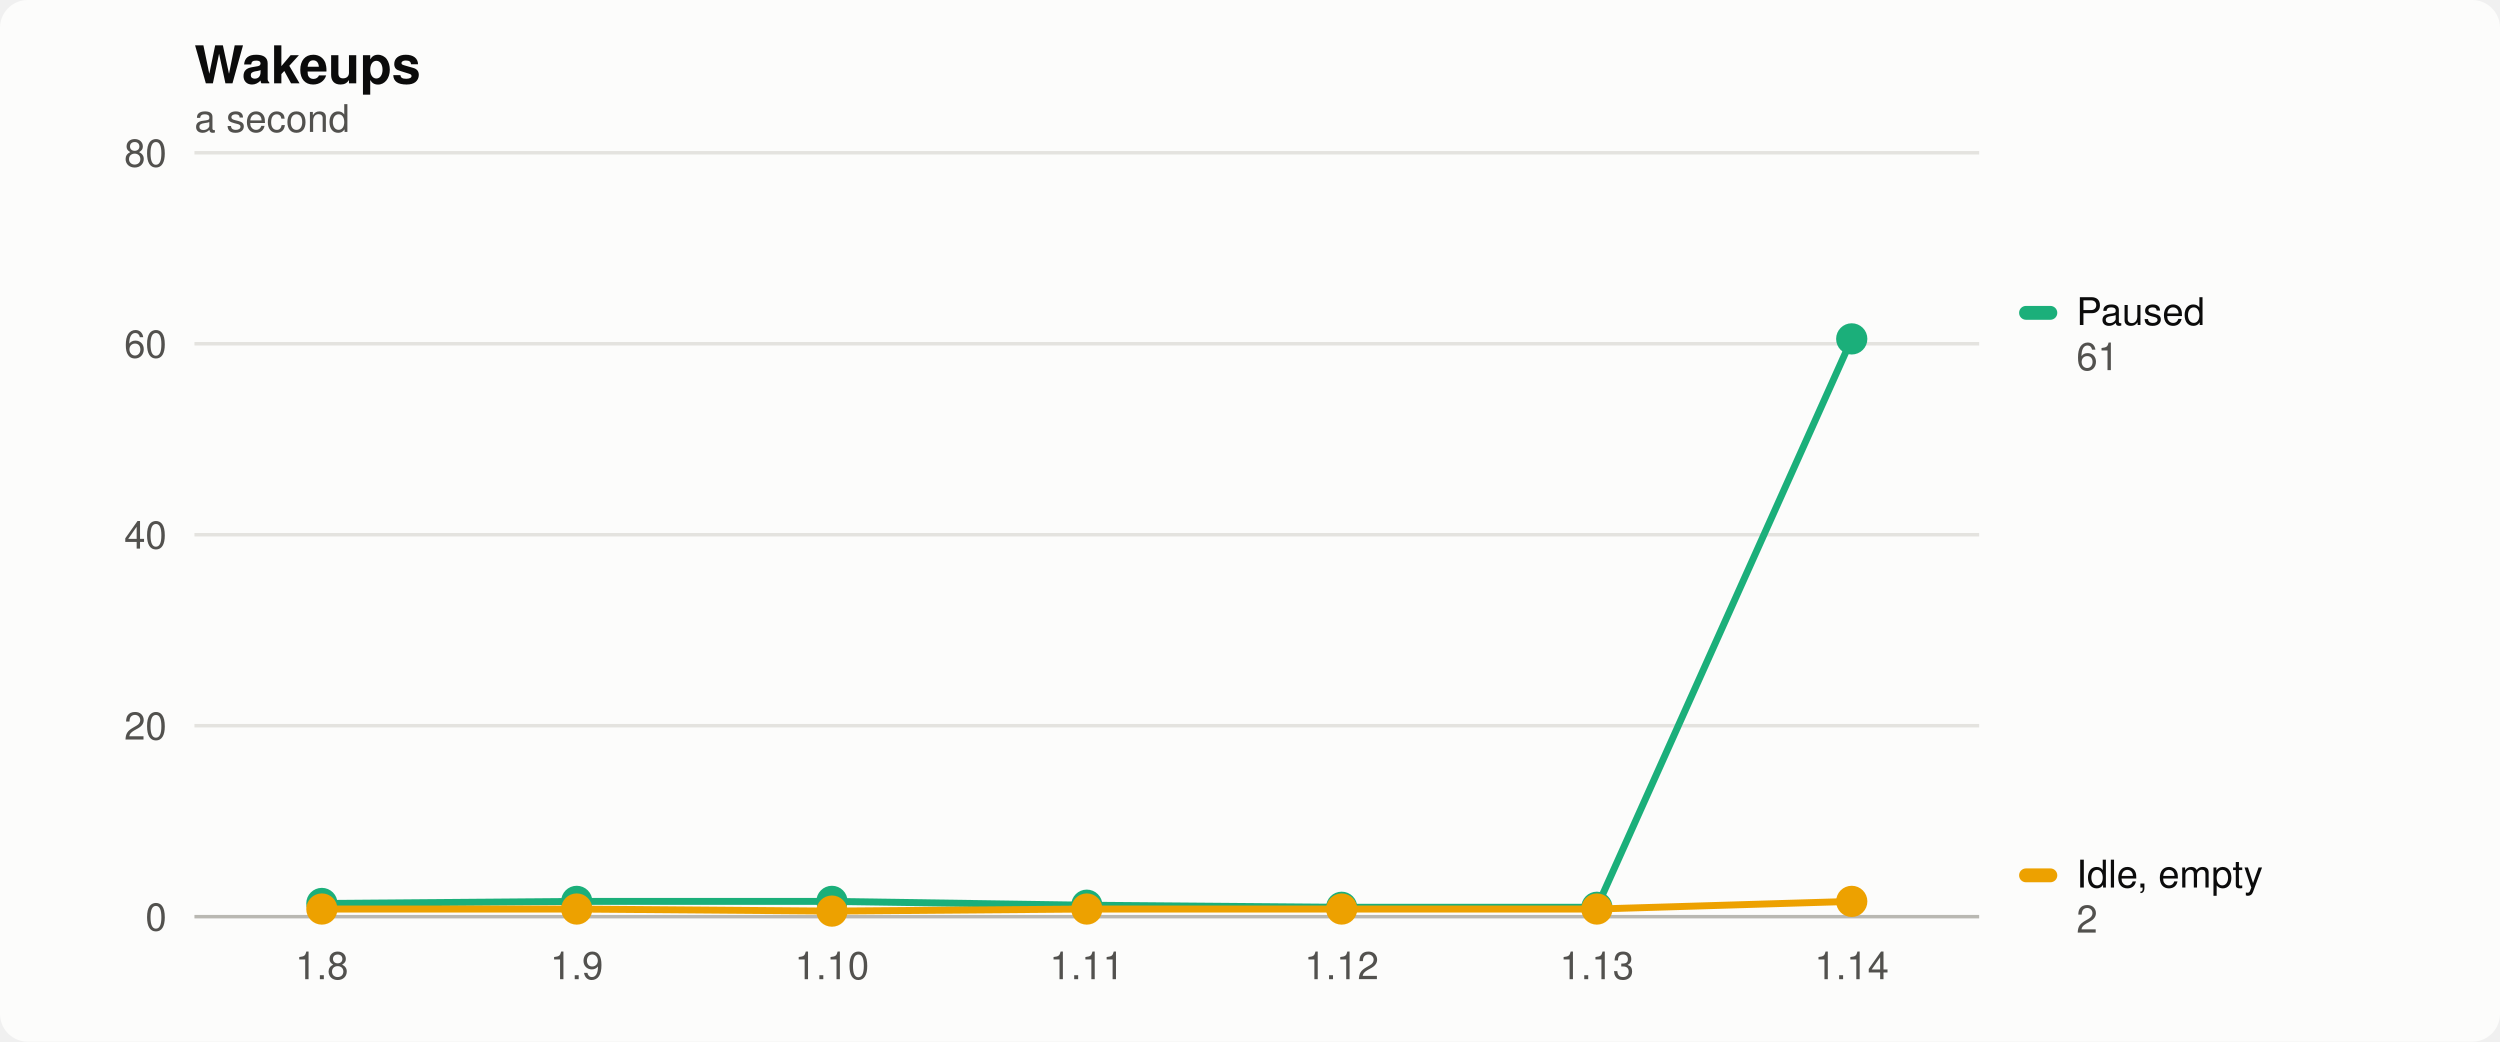
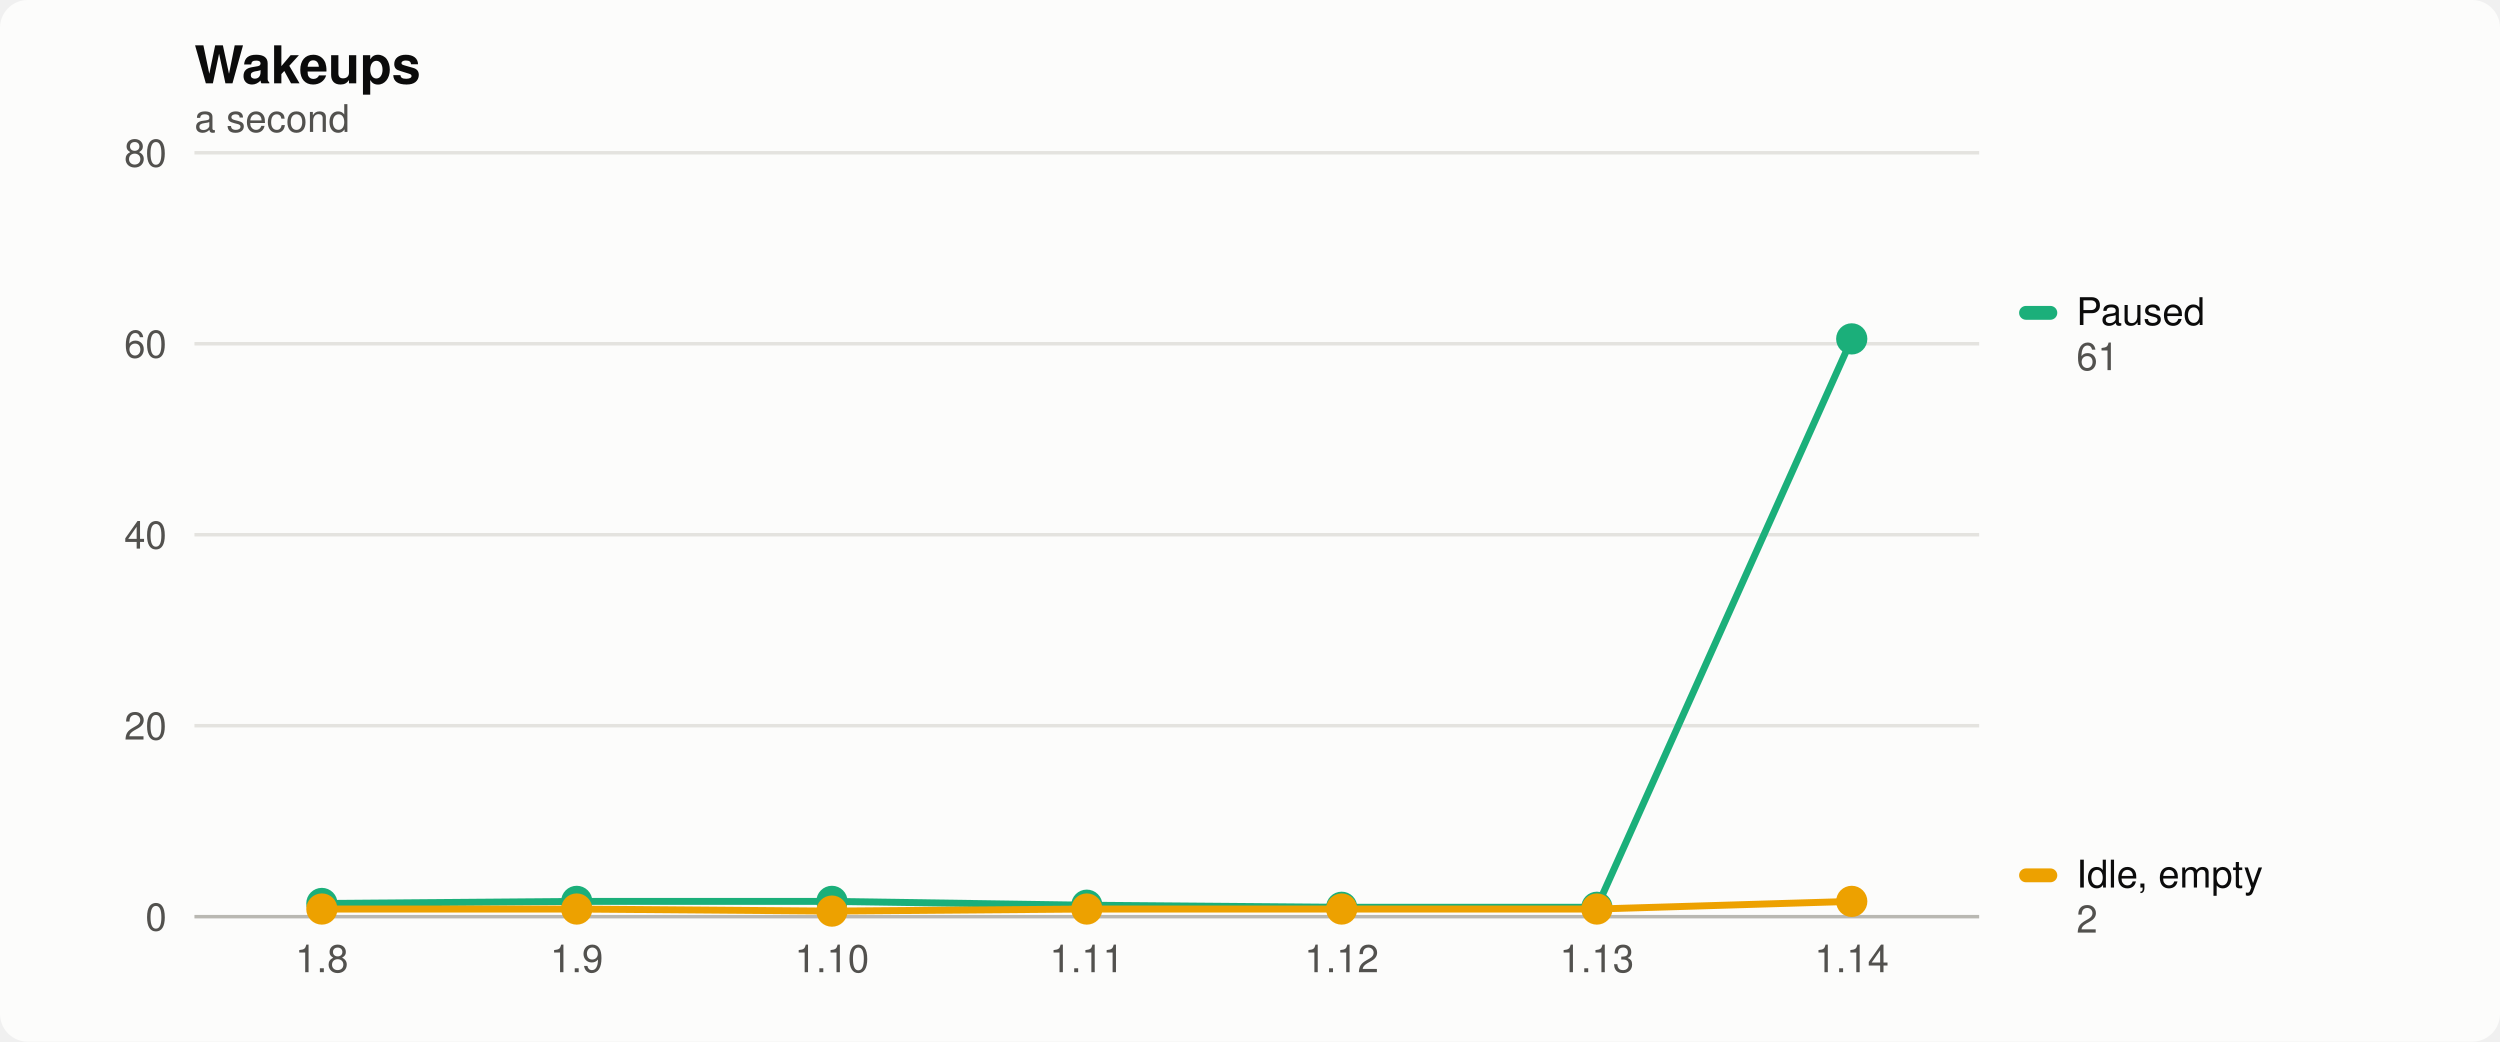
<svg xmlns="http://www.w3.org/2000/svg" viewBox="0 0 720 300" width="720" height="300" font-family="-apple-system,BlinkMacSystemFont,Segoe UI,Helvetica,Arial,sans-serif" role="img" aria-label="Wakeups">
  <style>.bg{fill:#fcfcfb}.t{fill:#0b0b0b}.m{fill:#52514e}.g{stroke:#e4e3df}.a{stroke:#b9b8b2}.s0{stroke:#2a78d6;fill:#2a78d6}.s1{stroke:#eb6834;fill:#eb6834}.s2{stroke:#1baf7a;fill:#1baf7a}.s3{stroke:#eda100;fill:#eda100}@media (prefers-color-scheme:dark){.bg{fill:#1a1a19}.t{fill:#ffffff}.m{fill:#c3c2b7}.g{stroke:#2f2f2d}.a{stroke:#555550}.s0{stroke:#3987e5;fill:#3987e5}.s1{stroke:#d95926;fill:#d95926}.s2{stroke:#199e70;fill:#199e70}.s3{stroke:#c98500;fill:#c98500}}.l{fill:none;stroke-width:2;stroke-linejoin:round;stroke-linecap:round}</style>
  <rect class="bg" width="720" height="300" rx="8" />
  <text class="t" x="56" y="24" font-size="15" font-weight="600">Wakeups</text>
  <text class="m" x="56" y="38" font-size="11">a second</text>
  <line class="a" x1="56" x2="570" y1="264.0" y2="264.0" />
  <text class="m" x="48" y="268.0" font-size="11" text-anchor="end">0</text>
  <line class="g" x1="56" x2="570" y1="209.0" y2="209.0" />
  <text class="m" x="48" y="213.0" font-size="11" text-anchor="end">20</text>
  <line class="g" x1="56" x2="570" y1="154.0" y2="154.0" />
  <text class="m" x="48" y="158.0" font-size="11" text-anchor="end">40</text>
  <line class="g" x1="56" x2="570" y1="99.0" y2="99.0" />
  <text class="m" x="48" y="103.0" font-size="11" text-anchor="end">60</text>
  <line class="g" x1="56" x2="570" y1="44.0" y2="44.0" />
  <text class="m" x="48" y="48.0" font-size="11" text-anchor="end">80</text>
-   <text class="m" x="92.7" y="282" font-size="11" text-anchor="middle">1.8</text>
-   <text class="m" x="166.1" y="282" font-size="11" text-anchor="middle">1.9</text>
-   <text class="m" x="239.6" y="282" font-size="11" text-anchor="middle">1.10</text>
-   <text class="m" x="313.0" y="282" font-size="11" text-anchor="middle">1.11</text>
-   <text class="m" x="386.4" y="282" font-size="11" text-anchor="middle">1.12</text>
-   <text class="m" x="459.9" y="282" font-size="11" text-anchor="middle">1.13</text>
-   <text class="m" x="533.3" y="282" font-size="11" text-anchor="middle">1.14</text>
+   <text class="m" x="92.7" y="280" font-size="11" text-anchor="middle">1.8</text>
+   <text class="m" x="166.1" y="280" font-size="11" text-anchor="middle">1.9</text>
+   <text class="m" x="239.6" y="280" font-size="11" text-anchor="middle">1.10</text>
+   <text class="m" x="313.0" y="280" font-size="11" text-anchor="middle">1.11</text>
+   <text class="m" x="386.4" y="280" font-size="11" text-anchor="middle">1.12</text>
+   <text class="m" x="459.9" y="280" font-size="11" text-anchor="middle">1.13</text>
+   <text class="m" x="533.3" y="280" font-size="11" text-anchor="middle">1.14</text>
  <path class="l s2" d="M92.7,260.2 L166.1,259.6 L239.6,259.6 L313.0,260.7 L386.4,261.3 L459.9,261.3 L533.3,97.6" />
  <circle class="s2" cx="92.7" cy="260.2" r="4" stroke="none" />
  <circle class="s2" cx="166.1" cy="259.6" r="4" stroke="none" />
  <circle class="s2" cx="239.6" cy="259.6" r="4" stroke="none" />
  <circle class="s2" cx="313.0" cy="260.7" r="4" stroke="none" />
  <circle class="s2" cx="386.4" cy="261.3" r="4" stroke="none" />
  <circle class="s2" cx="459.9" cy="261.3" r="4" stroke="none" />
  <circle class="s2" cx="533.3" cy="97.6" r="4" stroke="none" />
  <path class="l s3" d="M92.7,261.8 L166.1,261.8 L239.6,262.4 L313.0,261.8 L386.4,261.8 L459.9,261.8 L533.3,259.6" />
  <circle class="s3" cx="92.7" cy="261.8" r="4" stroke="none" />
  <circle class="s3" cx="166.1" cy="261.8" r="4" stroke="none" />
  <circle class="s3" cx="239.6" cy="262.4" r="4" stroke="none" />
  <circle class="s3" cx="313.0" cy="261.8" r="4" stroke="none" />
  <circle class="s3" cx="386.4" cy="261.8" r="4" stroke="none" />
  <circle class="s3" cx="459.9" cy="261.8" r="4" stroke="none" />
  <circle class="s3" cx="533.3" cy="259.6" r="4" stroke="none" />
  <rect class="s2" x="582" y="88.6" width="10" height="3" rx="1.5" stroke="none" />
  <text class="t" x="598" y="93.6" font-size="11">Paused</text>
  <text class="m" x="598" y="106.6" font-size="11">61</text>
  <rect class="s3" x="582" y="250.6" width="10" height="3" rx="1.5" stroke="none" />
  <text class="t" x="598" y="255.6" font-size="11">Idle, empty</text>
  <text class="m" x="598" y="268.6" font-size="11">2</text>
</svg>
